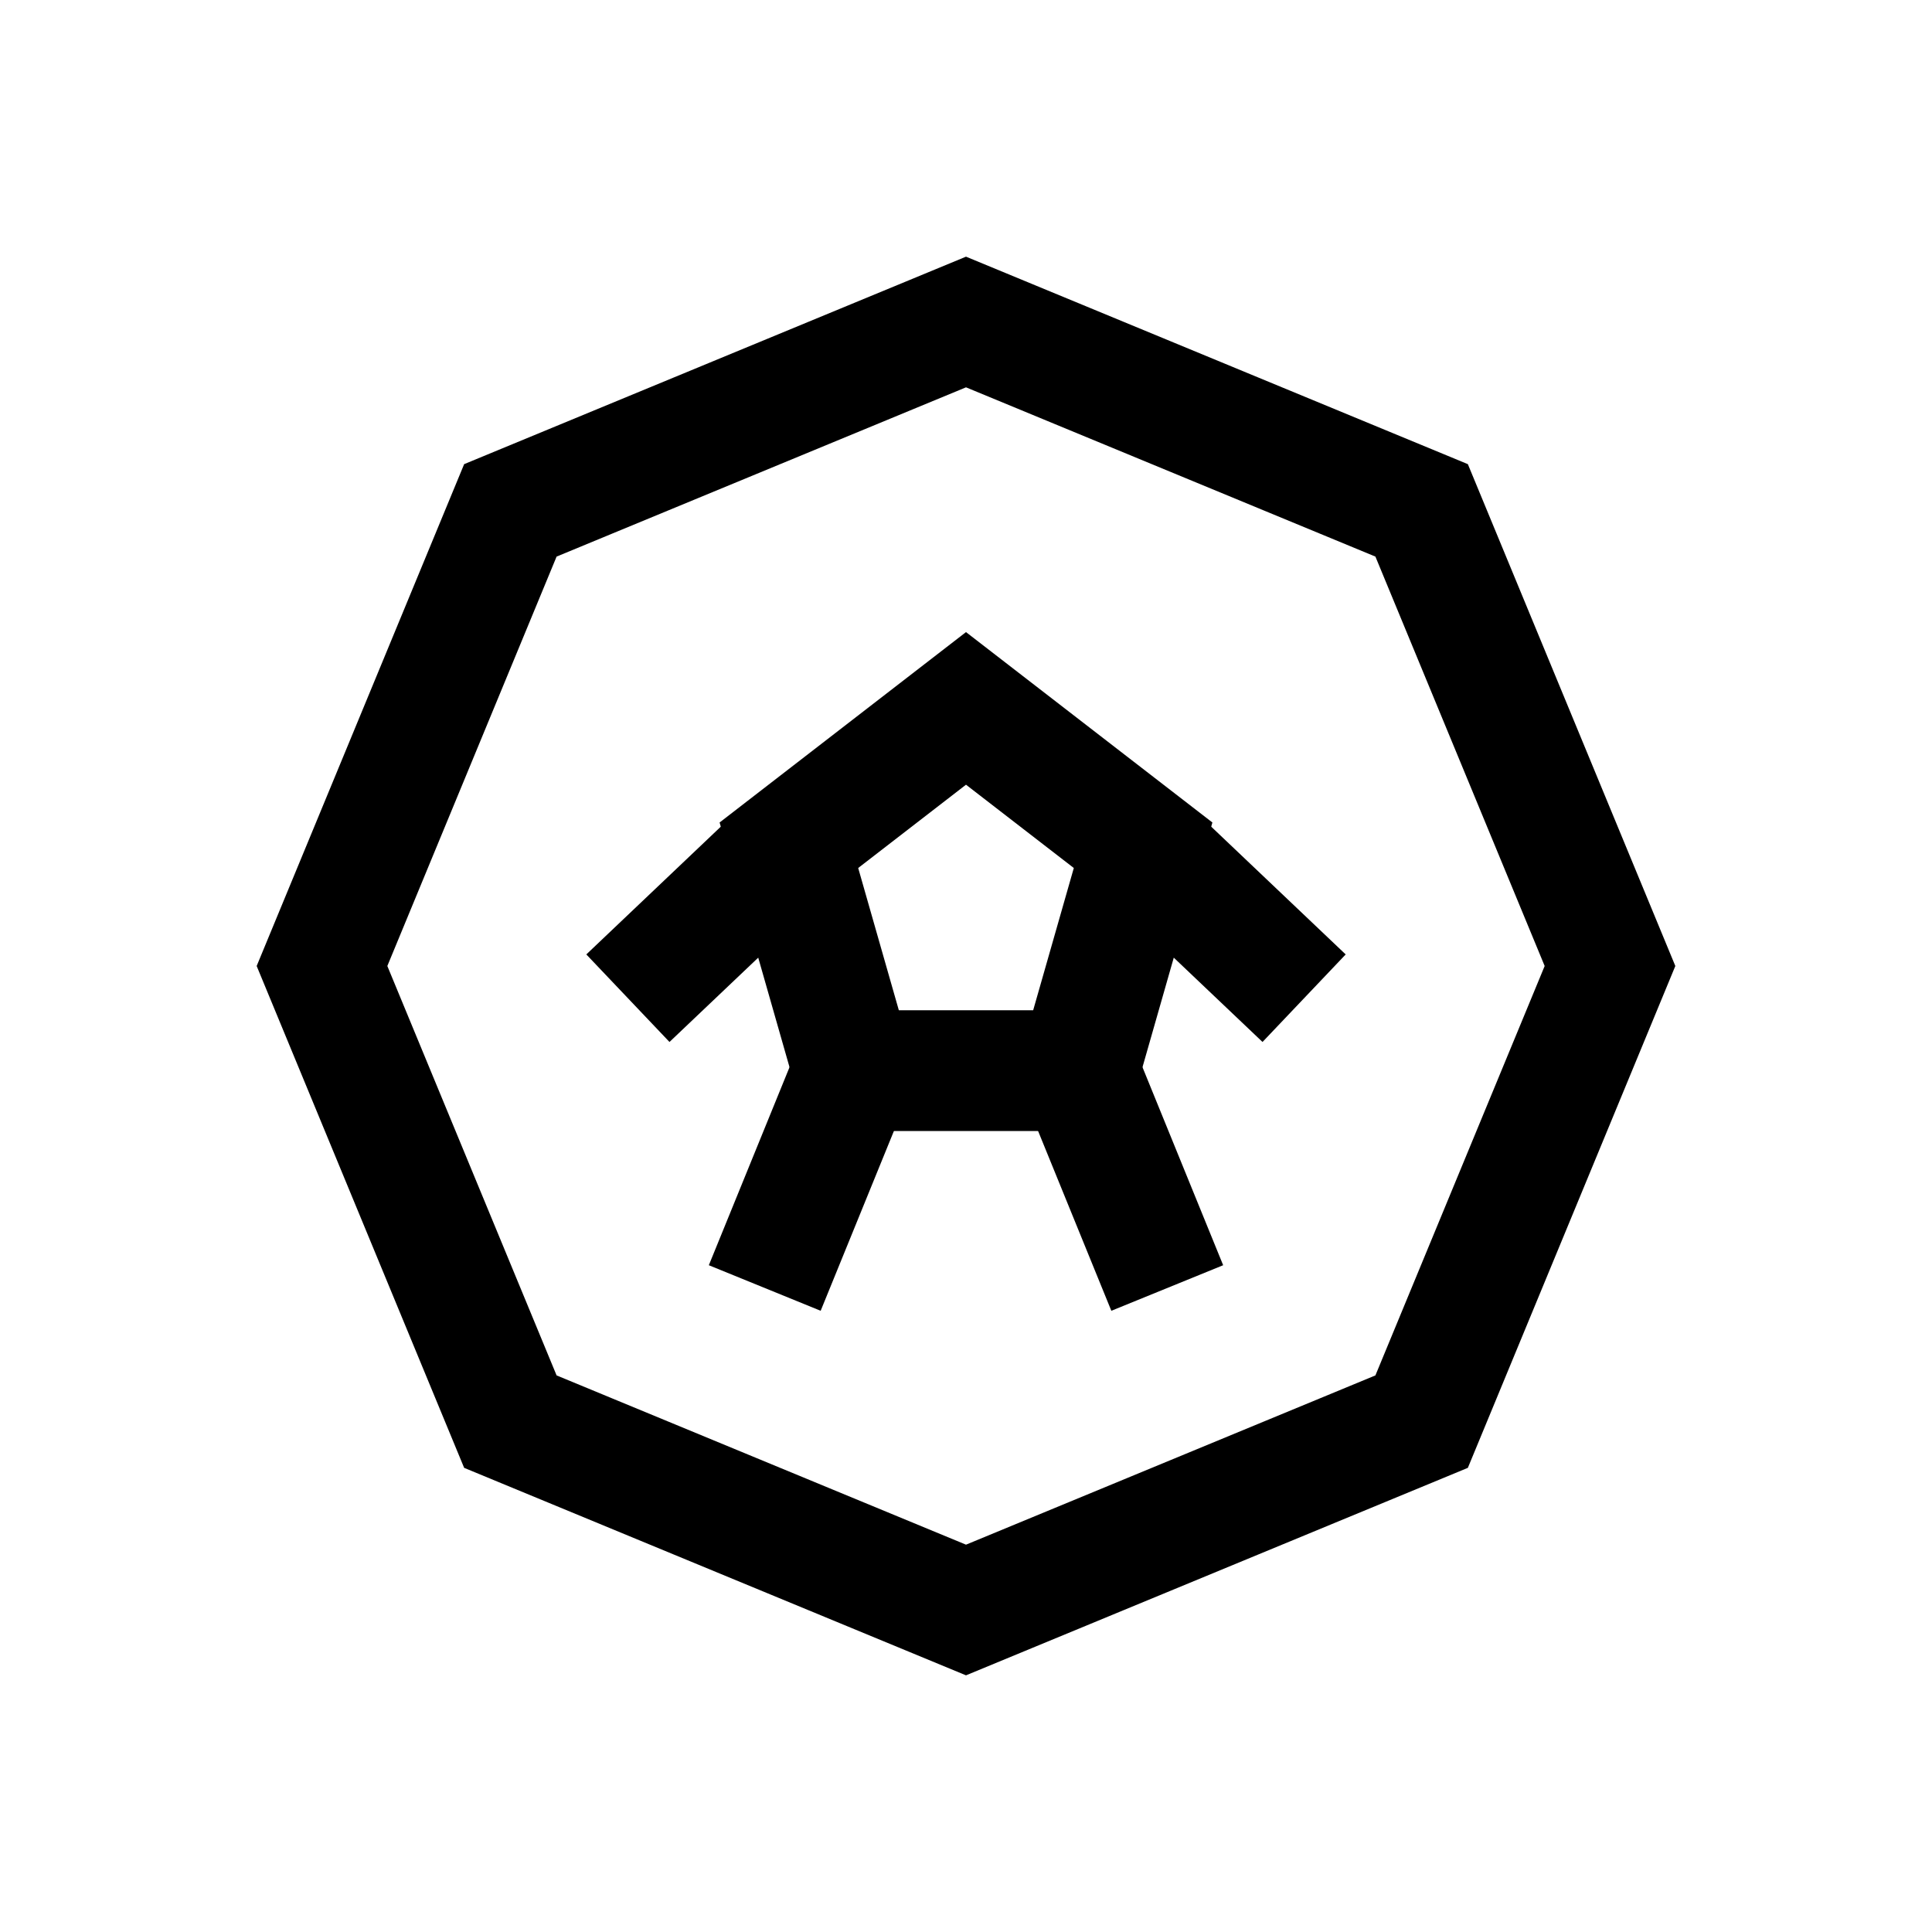
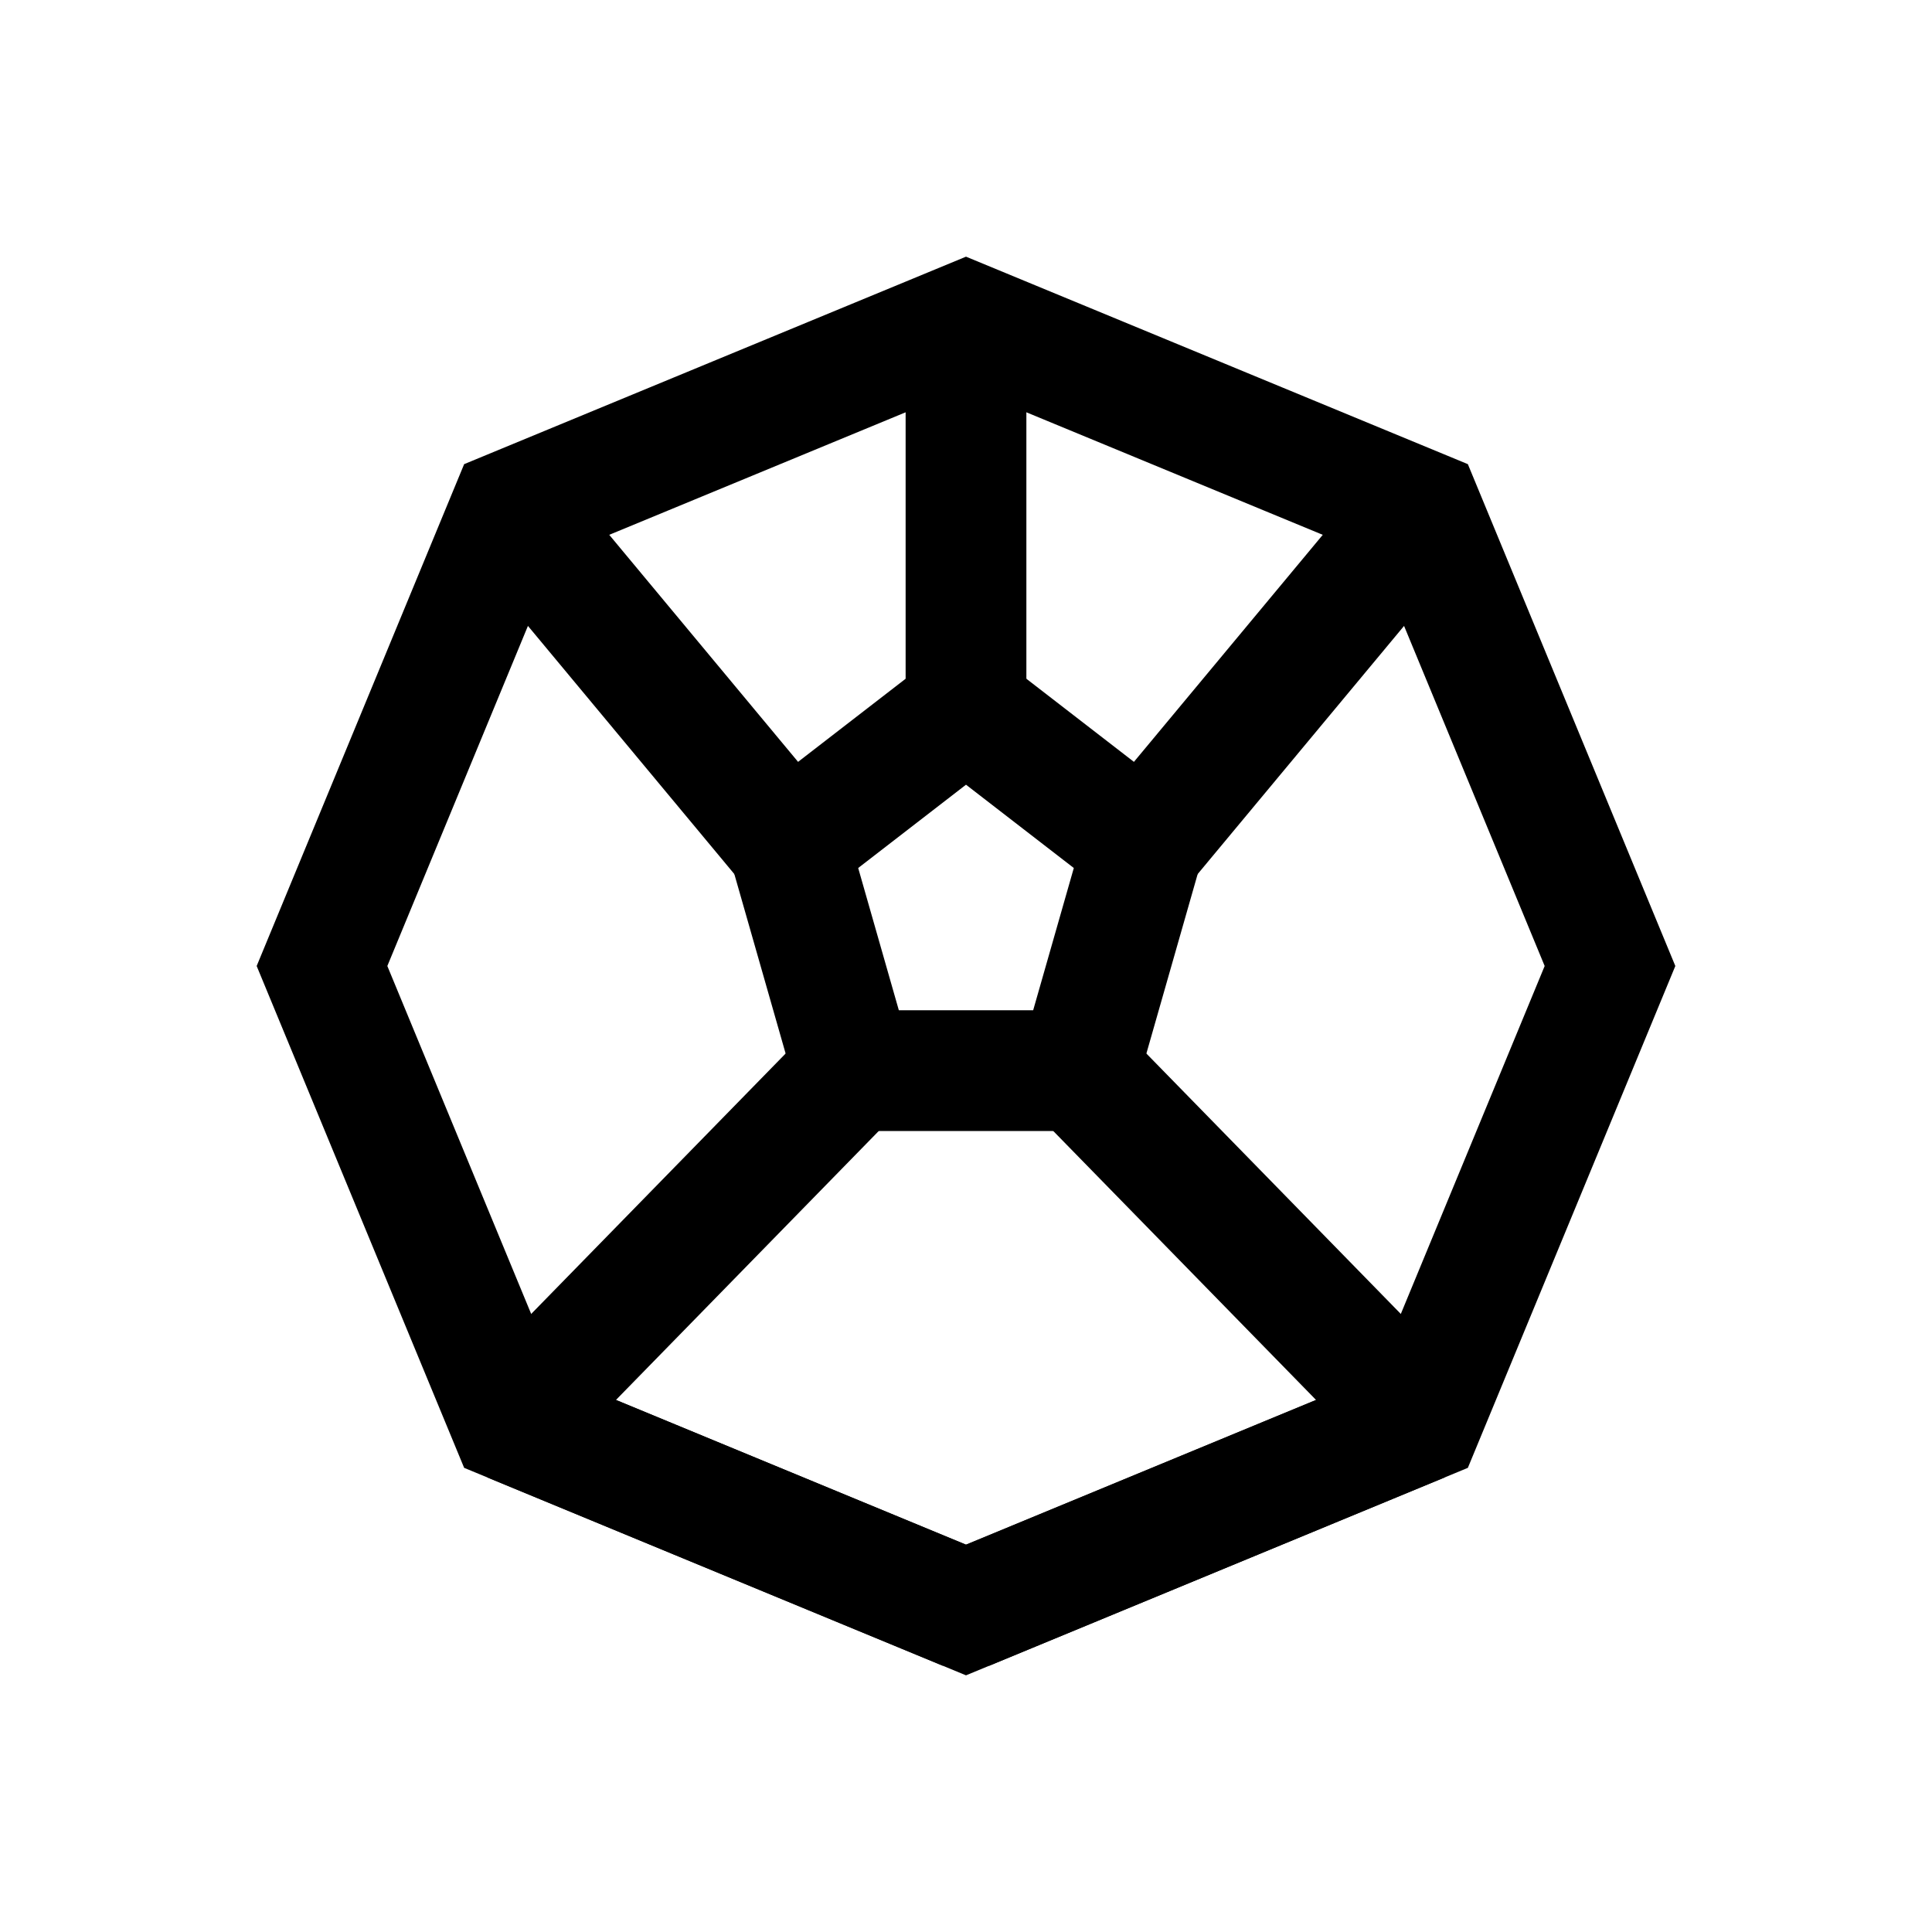
<svg xmlns="http://www.w3.org/2000/svg" viewBox="0 0 24 24" fill="none">
  <path d="M12 4 17.66 6.34 20 12l-2.34 5.66L12 20l-5.66-2.34L4 12l2.34-5.66L12 4Z" stroke="currentColor" stroke-width="1.5" stroke-linejoin="miter" stroke-miterlimit="10" />
-   <path d="M12 8.8l2.2 1.7-.8 2.8h-2.8l-.8-2.8 2.2-1.7Z" stroke="currentColor" stroke-width="1.5" stroke-linejoin="miter" stroke-miterlimit="10" />
-   <path d="M9.8 10.5 7.8 12.4M14.2 10.5l2 1.9M10.6 13.3 9.5 16M13.4 13.3l1.1 2.7" stroke="currentColor" stroke-width="1.5" />
+   <path d="M12 8.8l2.2 1.7-.8 2.8h-2.8l-.8-2.8L12 8.8Z" stroke="currentColor" stroke-width="1.5" stroke-linejoin="miter" stroke-miterlimit="10" />
+   <path d="M12 8.8V4M9.8 10.5 6.34 6.34M14.2 10.5l3.46-4.16M10.6 13.3 6.34 17.66M13.4 13.3l4.26 4.36M6.34 17.66 12 20M17.66 17.66 12 20" stroke="currentColor" stroke-width="1.5" />
</svg>
